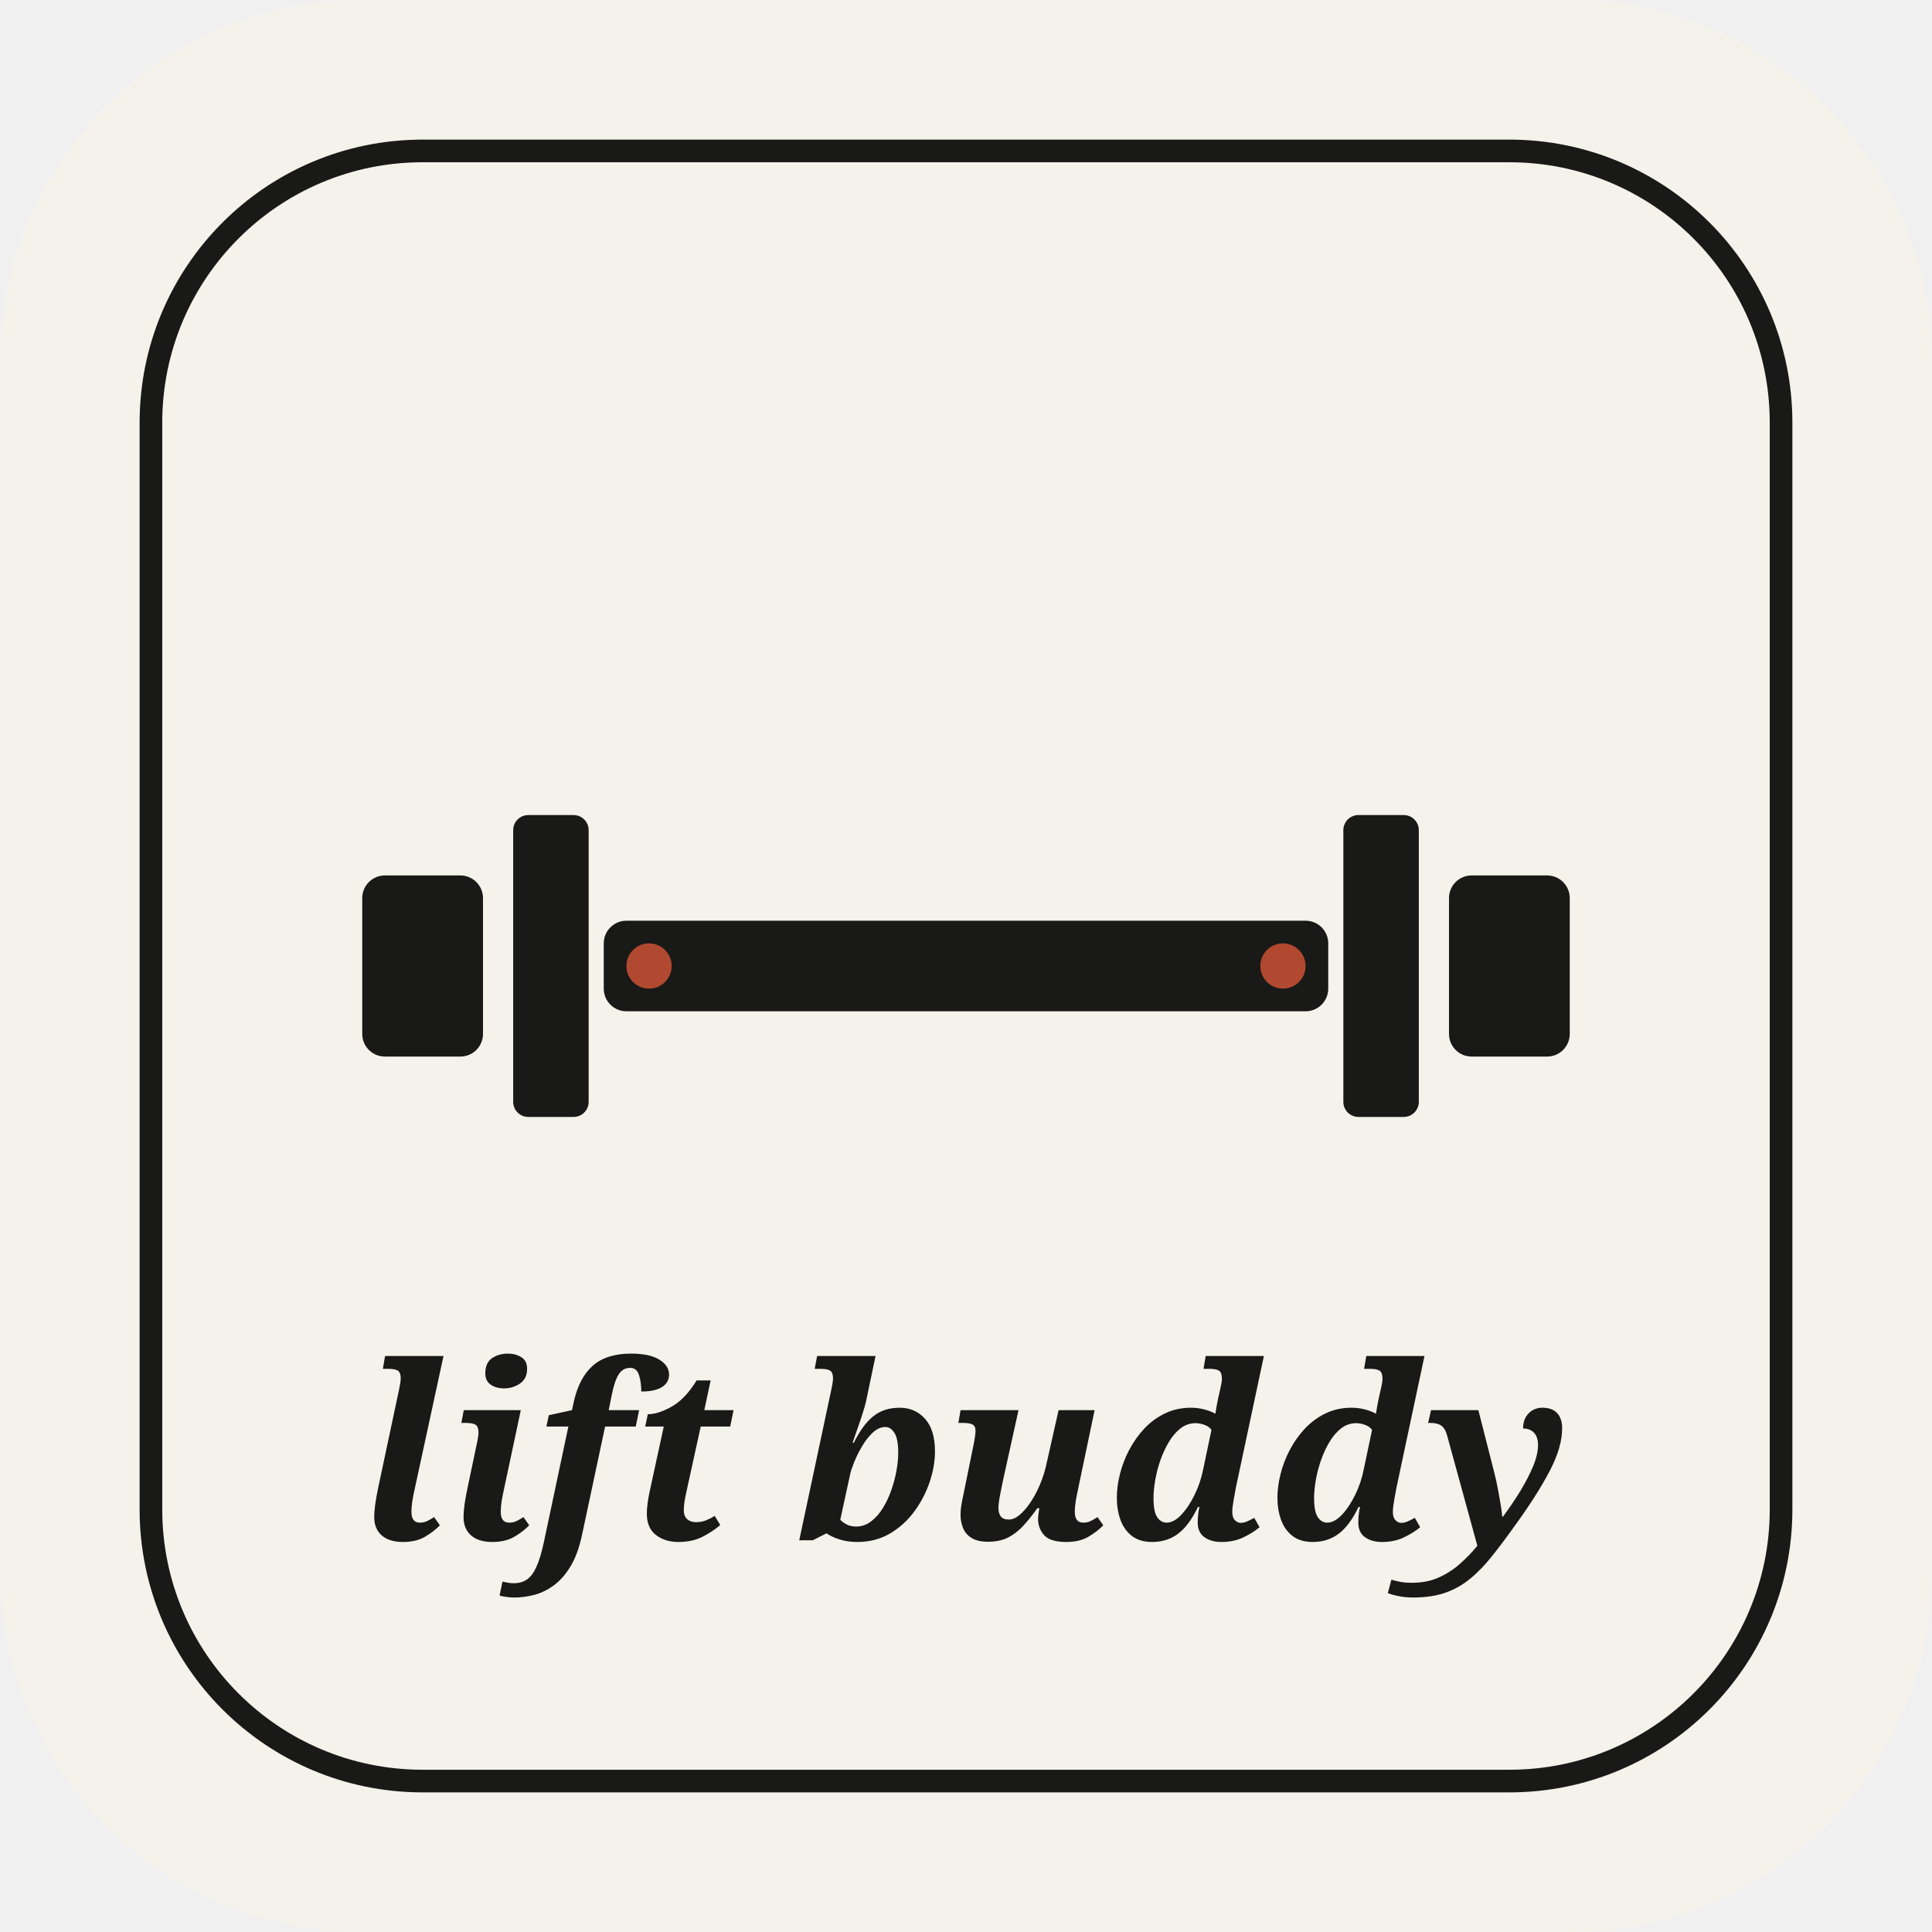
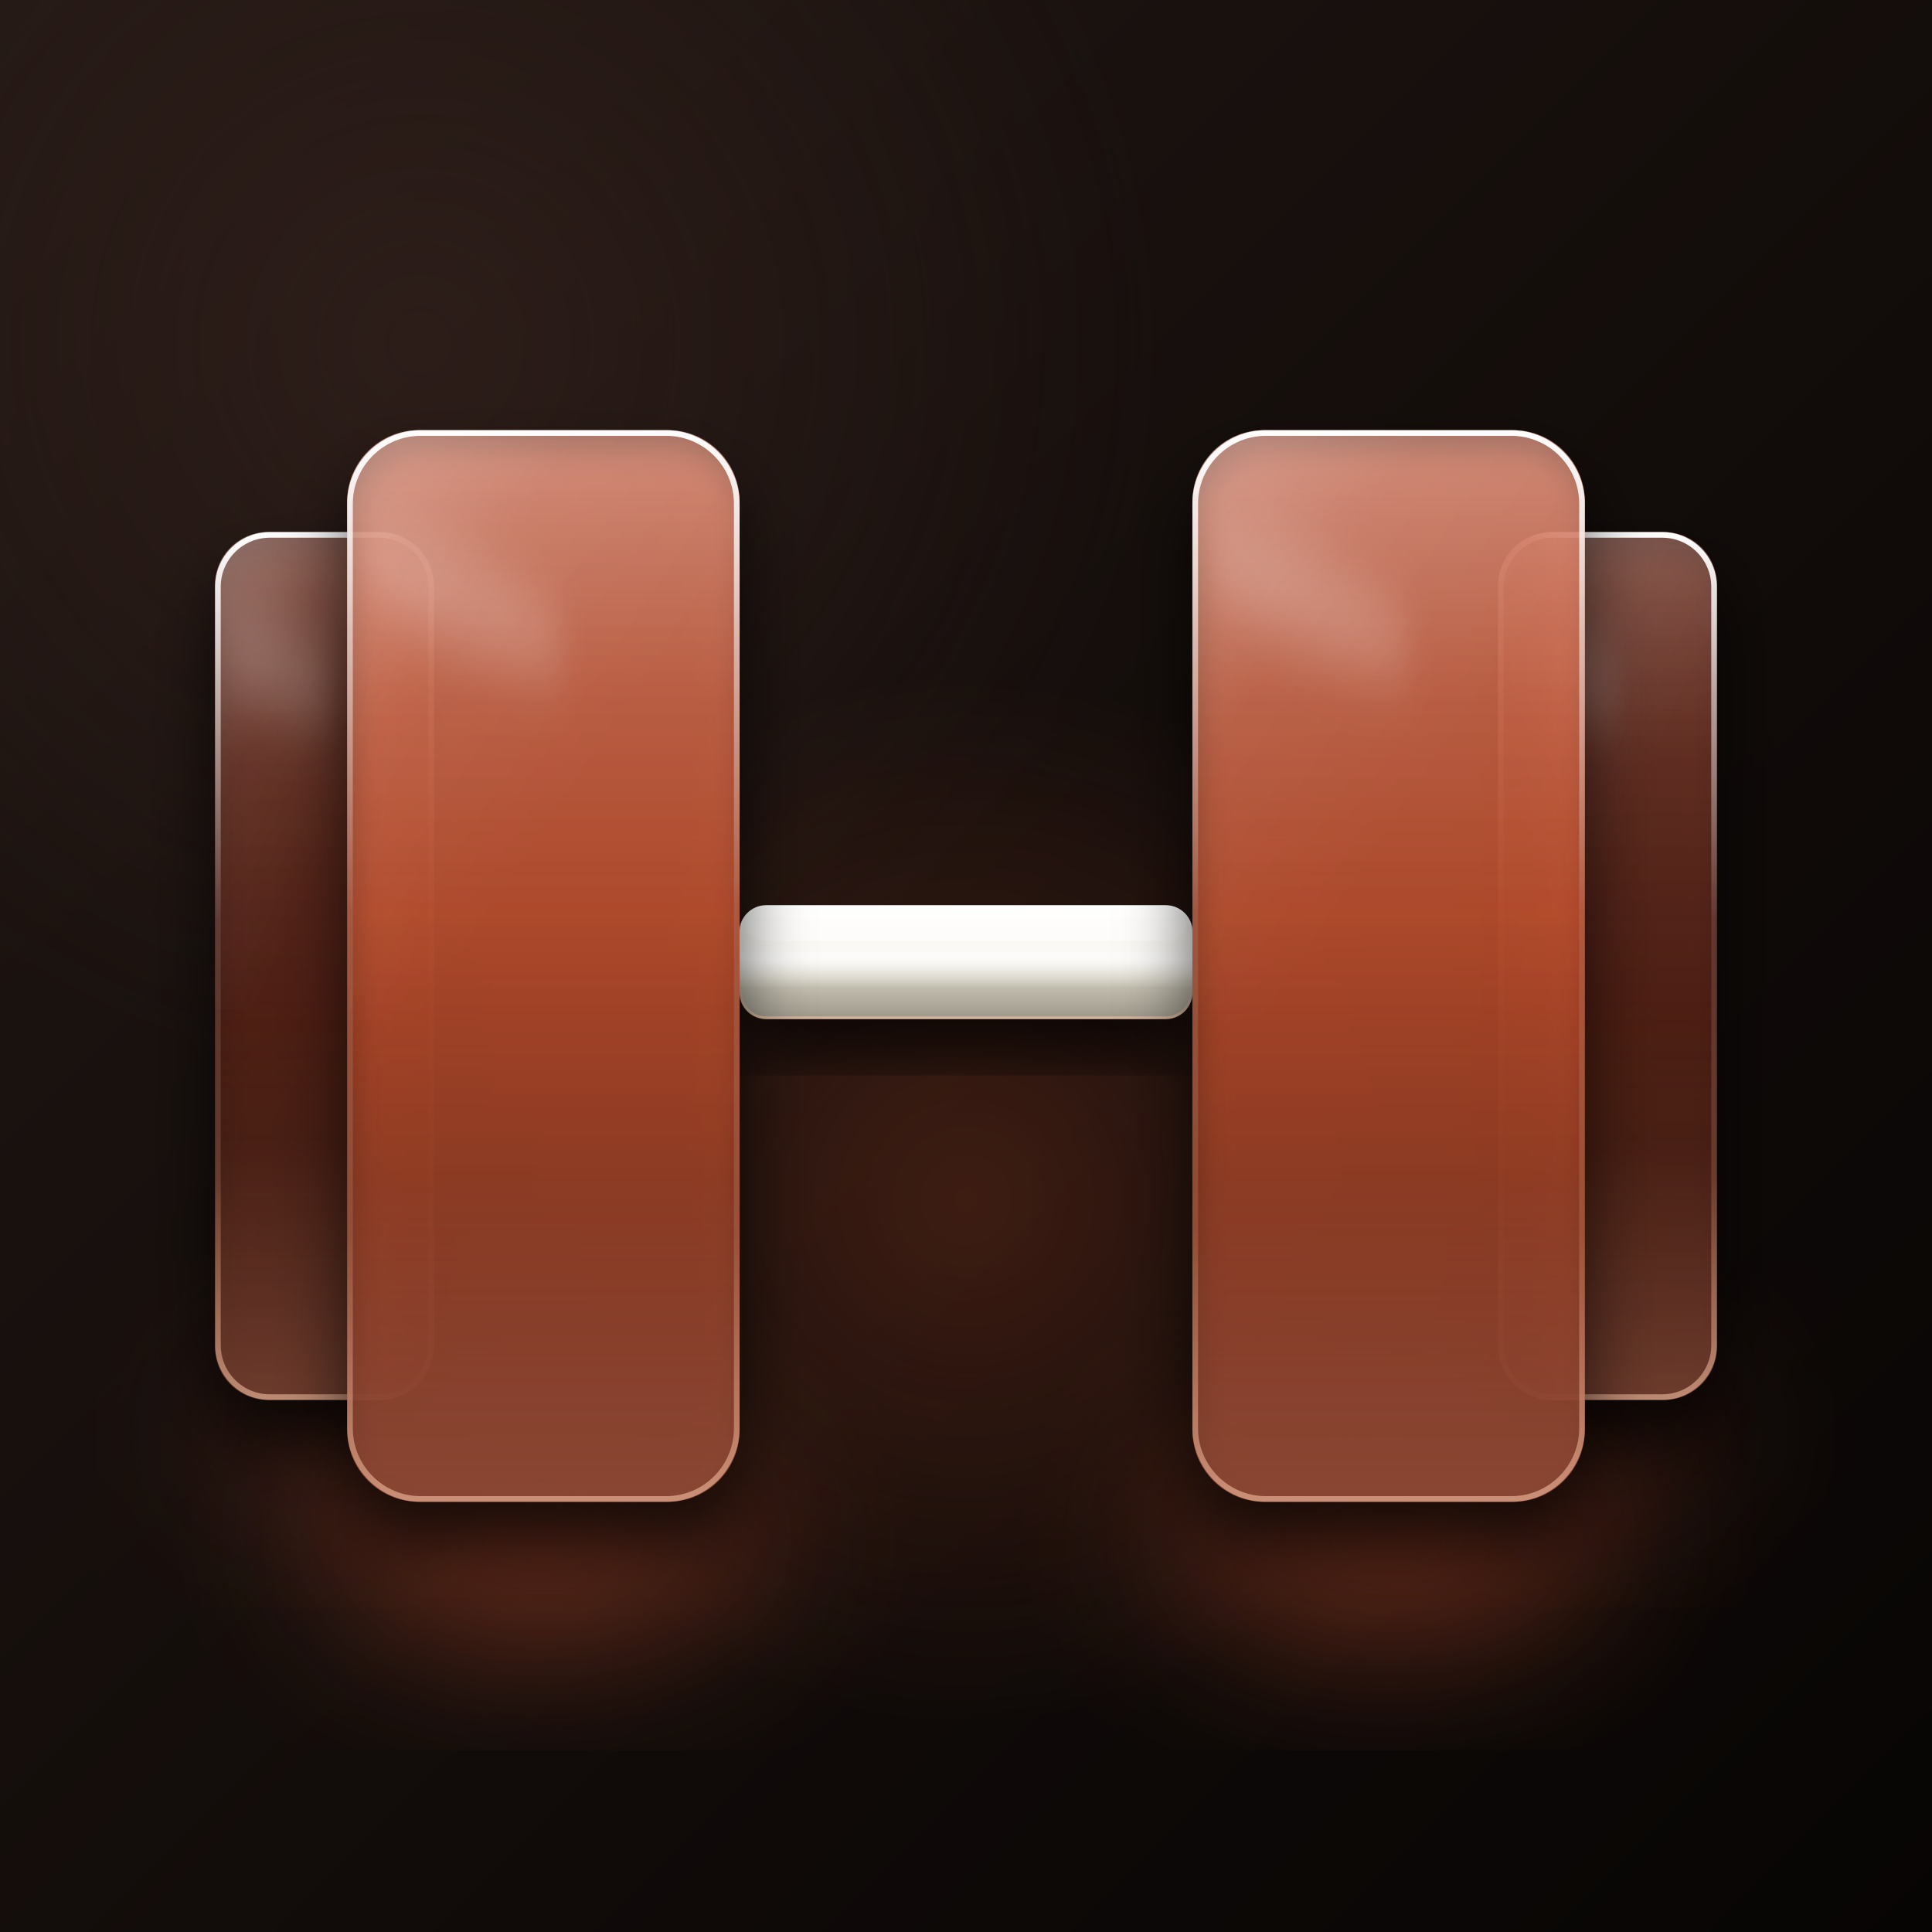
- <svg xmlns="http://www.w3.org/2000/svg" viewBox="0 0 512 512">
-   <rect width="512" height="512" rx="96" fill="#F5F2EC" />
-   <rect x="40" y="40" width="432" height="432" rx="72" fill="none" stroke="#191917" stroke-width="6" />
-   <g fill="#191917">
-     <rect x="96" y="232" width="32" height="48" rx="6" />
-     <rect x="384" y="232" width="32" height="48" rx="6" />
-     <rect x="136" y="216" width="20" height="80" rx="4" />
-     <rect x="356" y="216" width="20" height="80" rx="4" />
-     <rect x="160" y="244" width="192" height="24" rx="6" />
+ <svg xmlns="http://www.w3.org/2000/svg" viewBox="0 0 1024 1024" width="1024" height="1024">
+   <defs>
+     <linearGradient id="bg" x1="0" y1="0" x2="1" y2="1">
+       <stop offset="0" stop-color="#221814" />
+       <stop offset="0.55" stop-color="#120c0a" />
+       <stop offset="1" stop-color="#070504" />
+     </linearGradient>
+     <radialGradient id="bg-bloom" cx="0.22" cy="0.18" r="0.7">
+       <stop offset="0" stop-color="#3a2520" stop-opacity="0.55" />
+       <stop offset="0.55" stop-color="#3a2520" stop-opacity="0" />
+     </radialGradient>
+     <radialGradient id="bg-caustic" cx="0.5" cy="0.62" r="0.45">
+       <stop offset="0" stop-color="#D85730" stop-opacity="0.22" />
+       <stop offset="0.6" stop-color="#D85730" stop-opacity="0" />
+     </radialGradient>
+     <linearGradient id="glass-rust" x1="0" y1="0" x2="0" y2="1">
+       <stop offset="0" stop-color="#E97A5C" stop-opacity="0.82" />
+       <stop offset="0.45" stop-color="#D85730" stop-opacity="0.78" />
+       <stop offset="1" stop-color="#5A2114" stop-opacity="0.88" />
+     </linearGradient>
+     <linearGradient id="glass-rust-deep" x1="0" y1="0" x2="0" y2="1">
+       <stop offset="0" stop-color="#7E2F1C" stop-opacity="0.78" />
+       <stop offset="0.55" stop-color="#5A2114" stop-opacity="0.78" />
+       <stop offset="1" stop-color="#2C0F08" stop-opacity="0.85" />
+     </linearGradient>
+     <linearGradient id="top-gloss" x1="0" y1="0" x2="0" y2="1">
+       <stop offset="0" stop-color="#FFFFFF" stop-opacity="0.22" />
+       <stop offset="0.25" stop-color="#FFFFFF" stop-opacity="0.06" />
+       <stop offset="0.55" stop-color="#FFFFFF" stop-opacity="0" />
+     </linearGradient>
+     <linearGradient id="spec" x1="0" y1="0" x2="1" y2="1">
+       <stop offset="0" stop-color="#FFFFFF" stop-opacity="0.20" />
+       <stop offset="0.3" stop-color="#FFFFFF" stop-opacity="0.04" />
+       <stop offset="0.6" stop-color="#FFFFFF" stop-opacity="0" />
+     </linearGradient>
+     <linearGradient id="under-light" x1="0" y1="1" x2="0" y2="0">
+       <stop offset="0" stop-color="#FF9C7A" stop-opacity="0.32" />
+       <stop offset="0.3" stop-color="#FF9C7A" stop-opacity="0.06" />
+       <stop offset="0.6" stop-color="#FF9C7A" stop-opacity="0" />
+     </linearGradient>
+     <linearGradient id="rim" x1="0" y1="0" x2="0" y2="1">
+       <stop offset="0" stop-color="#FFFFFF" stop-opacity="0.98" />
+       <stop offset="0.18" stop-color="#FFFFFF" stop-opacity="0.55" />
+       <stop offset="0.45" stop-color="#FFFFFF" stop-opacity="0.10" />
+       <stop offset="0.75" stop-color="#FFB89A" stop-opacity="0.18" />
+       <stop offset="1" stop-color="#FFC9AC" stop-opacity="0.55" />
+     </linearGradient>
+     <linearGradient id="bar-fill" x1="0" y1="0" x2="0" y2="1">
+       <stop offset="0" stop-color="#FFFFFF" />
+       <stop offset="0.3" stop-color="#FAF6EE" />
+       <stop offset="0.55" stop-color="#D8D3C4" />
+       <stop offset="1" stop-color="#9C9789" />
+     </linearGradient>
+     <linearGradient id="bar-shine" x1="0" y1="0" x2="0" y2="1">
+       <stop offset="0" stop-color="#FFFFFF" stop-opacity="0" />
+       <stop offset="0.45" stop-color="#FFFFFF" stop-opacity="0.85" />
+       <stop offset="0.55" stop-color="#FFFFFF" stop-opacity="0.85" />
+       <stop offset="1" stop-color="#FFFFFF" stop-opacity="0" />
+     </linearGradient>
+     <filter id="inner-shadow" x="-20%" y="-20%" width="140%" height="140%">
+       <feGaussianBlur in="SourceAlpha" stdDeviation="8" />
+       <feOffset dx="3" dy="10" result="off" />
+       <feComposite in="off" in2="SourceAlpha" operator="arithmetic" k2="-1" k3="1" result="inner" />
+       <feColorMatrix in="inner" type="matrix" values="       0 0 0 0 0.05       0 0 0 0 0.02       0 0 0 0 0.01       0 0 0 0.32 0" />
+     </filter>
+     <filter id="contact" x="-30%" y="-30%" width="160%" height="180%">
+       <feGaussianBlur in="SourceAlpha" stdDeviation="18" />
+       <feOffset dx="0" dy="22" />
+       <feColorMatrix type="matrix" values="       0 0 0 0 0       0 0 0 0 0       0 0 0 0 0       0 0 0 0.7 0" />
+     </filter>
+     <filter id="caustic" x="-50%" y="-50%" width="200%" height="200%">
+       <feGaussianBlur in="SourceGraphic" stdDeviation="42" />
+     </filter>
+     <filter id="soft-blur" x="-40%" y="-40%" width="180%" height="180%">
+       <feGaussianBlur in="SourceGraphic" stdDeviation="14" />
+     </filter>
+     <clipPath id="clip-ip-l">
+       <rect x="184" y="228" width="208" height="568" rx="38" />
+     </clipPath>
+     <clipPath id="clip-ip-r">
+       <rect x="632" y="228" width="208" height="568" rx="38" />
+     </clipPath>
+     <clipPath id="clip-op-l">
+       <rect x="114" y="282" width="116" height="460" rx="28" />
+     </clipPath>
+     <clipPath id="clip-op-r">
+       <rect x="794" y="282" width="116" height="460" rx="28" />
+     </clipPath>
+     <clipPath id="clip-bar">
+       <rect x="392" y="480" width="240" height="60" rx="14" />
+     </clipPath>
+   </defs>
+   <rect width="1024" height="1024" fill="url(#bg)" />
+   <rect width="1024" height="1024" fill="url(#bg-bloom)" />
+   <rect width="1024" height="1024" fill="url(#bg-caustic)" />
+   <ellipse cx="172" cy="760" rx="63.8" ry="46" fill="#8C3520" opacity="0.28" filter="url(#caustic)" />
+   <ellipse cx="852" cy="760" rx="63.8" ry="46" fill="#8C3520" opacity="0.28" filter="url(#caustic)" />
+   <ellipse cx="288" cy="814" rx="114.4" ry="56.8" fill="#D85730" opacity="0.42" filter="url(#caustic)" />
+   <ellipse cx="736" cy="814" rx="114.4" ry="56.8" fill="#D85730" opacity="0.42" filter="url(#caustic)" />
+   <g filter="url(#contact)">
+     <rect x="114" y="282" width="116" height="460" rx="28" fill="#000" />
  </g>
-   <g fill="#B0492F">
-     <circle cx="172" cy="256" r="6" />
-     <circle cx="340" cy="256" r="6" />
+   <rect x="114" y="282" width="116" height="460" rx="28" fill="url(#glass-rust-deep)" />
+   <rect x="114" y="282" width="116" height="460" rx="28" fill="#000" filter="url(#inner-shadow)" />
+   <g clip-path="url(#clip-op-l)">
+     <rect x="114" y="282" width="116" height="460" fill="url(#top-gloss)" />
+     <rect x="114" y="282" width="116" height="460" fill="url(#under-light)" />
+     <rect x="114" y="282" width="116" height="253" fill="url(#spec)" />
+     <ellipse cx="148.8" cy="355.6" rx="34.104" ry="16.56" fill="#FFFFFF" opacity="0.22" transform="rotate(28 148.8 355.6)" filter="url(#soft-blur)" />
  </g>
-   <text x="256" y="408" text-anchor="middle" font-family="Georgia, 'Source Serif Pro', serif" font-style="italic" font-weight="600" font-size="64" fill="#191917">lift buddy</text>
+   <rect x="115.5" y="283.5" width="113" height="457" rx="27.5" fill="none" stroke="url(#rim)" stroke-width="3" />
+   <g filter="url(#contact)">
+     <rect x="794" y="282" width="116" height="460" rx="28" fill="#000" />
+   </g>
+   <rect x="794" y="282" width="116" height="460" rx="28" fill="url(#glass-rust-deep)" />
+   <rect x="794" y="282" width="116" height="460" rx="28" fill="#000" filter="url(#inner-shadow)" />
+   <g clip-path="url(#clip-op-r)">
+     <rect x="794" y="282" width="116" height="460" fill="url(#top-gloss)" />
+     <rect x="794" y="282" width="116" height="460" fill="url(#under-light)" />
+     <rect x="794" y="282" width="116" height="253" fill="url(#spec)" />
+     <ellipse cx="828.8" cy="355.6" rx="34.104" ry="16.56" fill="#FFFFFF" opacity="0.22" transform="rotate(28 828.8 355.6)" filter="url(#soft-blur)" />
+   </g>
+   <rect x="795.5" y="283.5" width="113" height="457" rx="27.5" fill="none" stroke="url(#rim)" stroke-width="3" />
+   <g filter="url(#contact)">
+     <rect x="392" y="480" width="240" height="60" rx="14" fill="#000" />
+   </g>
+   <rect x="392" y="480" width="240" height="60" rx="14" fill="url(#bar-fill)" />
+   <g clip-path="url(#clip-bar)">
+     <rect x="392" y="490.8" width="240" height="33" fill="url(#bar-shine)" />
+     <rect x="395" y="482" width="234" height="16.8" rx="13" fill="#FFFFFF" opacity="0.55" />
+   </g>
+   <rect x="392.5" y="480.5" width="239" height="59" rx="13.7" fill="none" stroke="url(#rim)" stroke-width="1.5" />
+   <g filter="url(#contact)">
+     <rect x="184" y="228" width="208" height="568" rx="38" fill="#000" />
+   </g>
+   <rect x="184" y="228" width="208" height="568" rx="38" fill="url(#glass-rust)" />
+   <rect x="184" y="228" width="208" height="568" rx="38" fill="#000" filter="url(#inner-shadow)" />
+   <g clip-path="url(#clip-ip-l)">
+     <rect x="184" y="228" width="208" height="568" fill="url(#top-gloss)" />
+     <rect x="184" y="228" width="208" height="568" fill="url(#under-light)" />
+     <rect x="184" y="228" width="208" height="312.4" fill="url(#spec)" />
+     <ellipse cx="246.4" cy="318.88" rx="61.152" ry="20.448" fill="#FFFFFF" opacity="0.22" transform="rotate(28 246.4 318.88)" filter="url(#soft-blur)" />
+   </g>
+   <rect x="185.5" y="229.5" width="205" height="565" rx="37.5" fill="none" stroke="url(#rim)" stroke-width="3" />
+   <g filter="url(#contact)">
+     <rect x="632" y="228" width="208" height="568" rx="38" fill="#000" />
+   </g>
+   <rect x="632" y="228" width="208" height="568" rx="38" fill="url(#glass-rust)" />
+   <rect x="632" y="228" width="208" height="568" rx="38" fill="#000" filter="url(#inner-shadow)" />
+   <g clip-path="url(#clip-ip-r)">
+     <rect x="632" y="228" width="208" height="568" fill="url(#top-gloss)" />
+     <rect x="632" y="228" width="208" height="568" fill="url(#under-light)" />
+     <rect x="632" y="228" width="208" height="312.4" fill="url(#spec)" />
+     <ellipse cx="694.4" cy="318.88" rx="61.152" ry="20.448" fill="#FFFFFF" opacity="0.22" transform="rotate(28 694.4 318.88)" filter="url(#soft-blur)" />
+   </g>
+   <rect x="633.5" y="229.5" width="205" height="565" rx="37.5" fill="none" stroke="url(#rim)" stroke-width="3" />
</svg>
